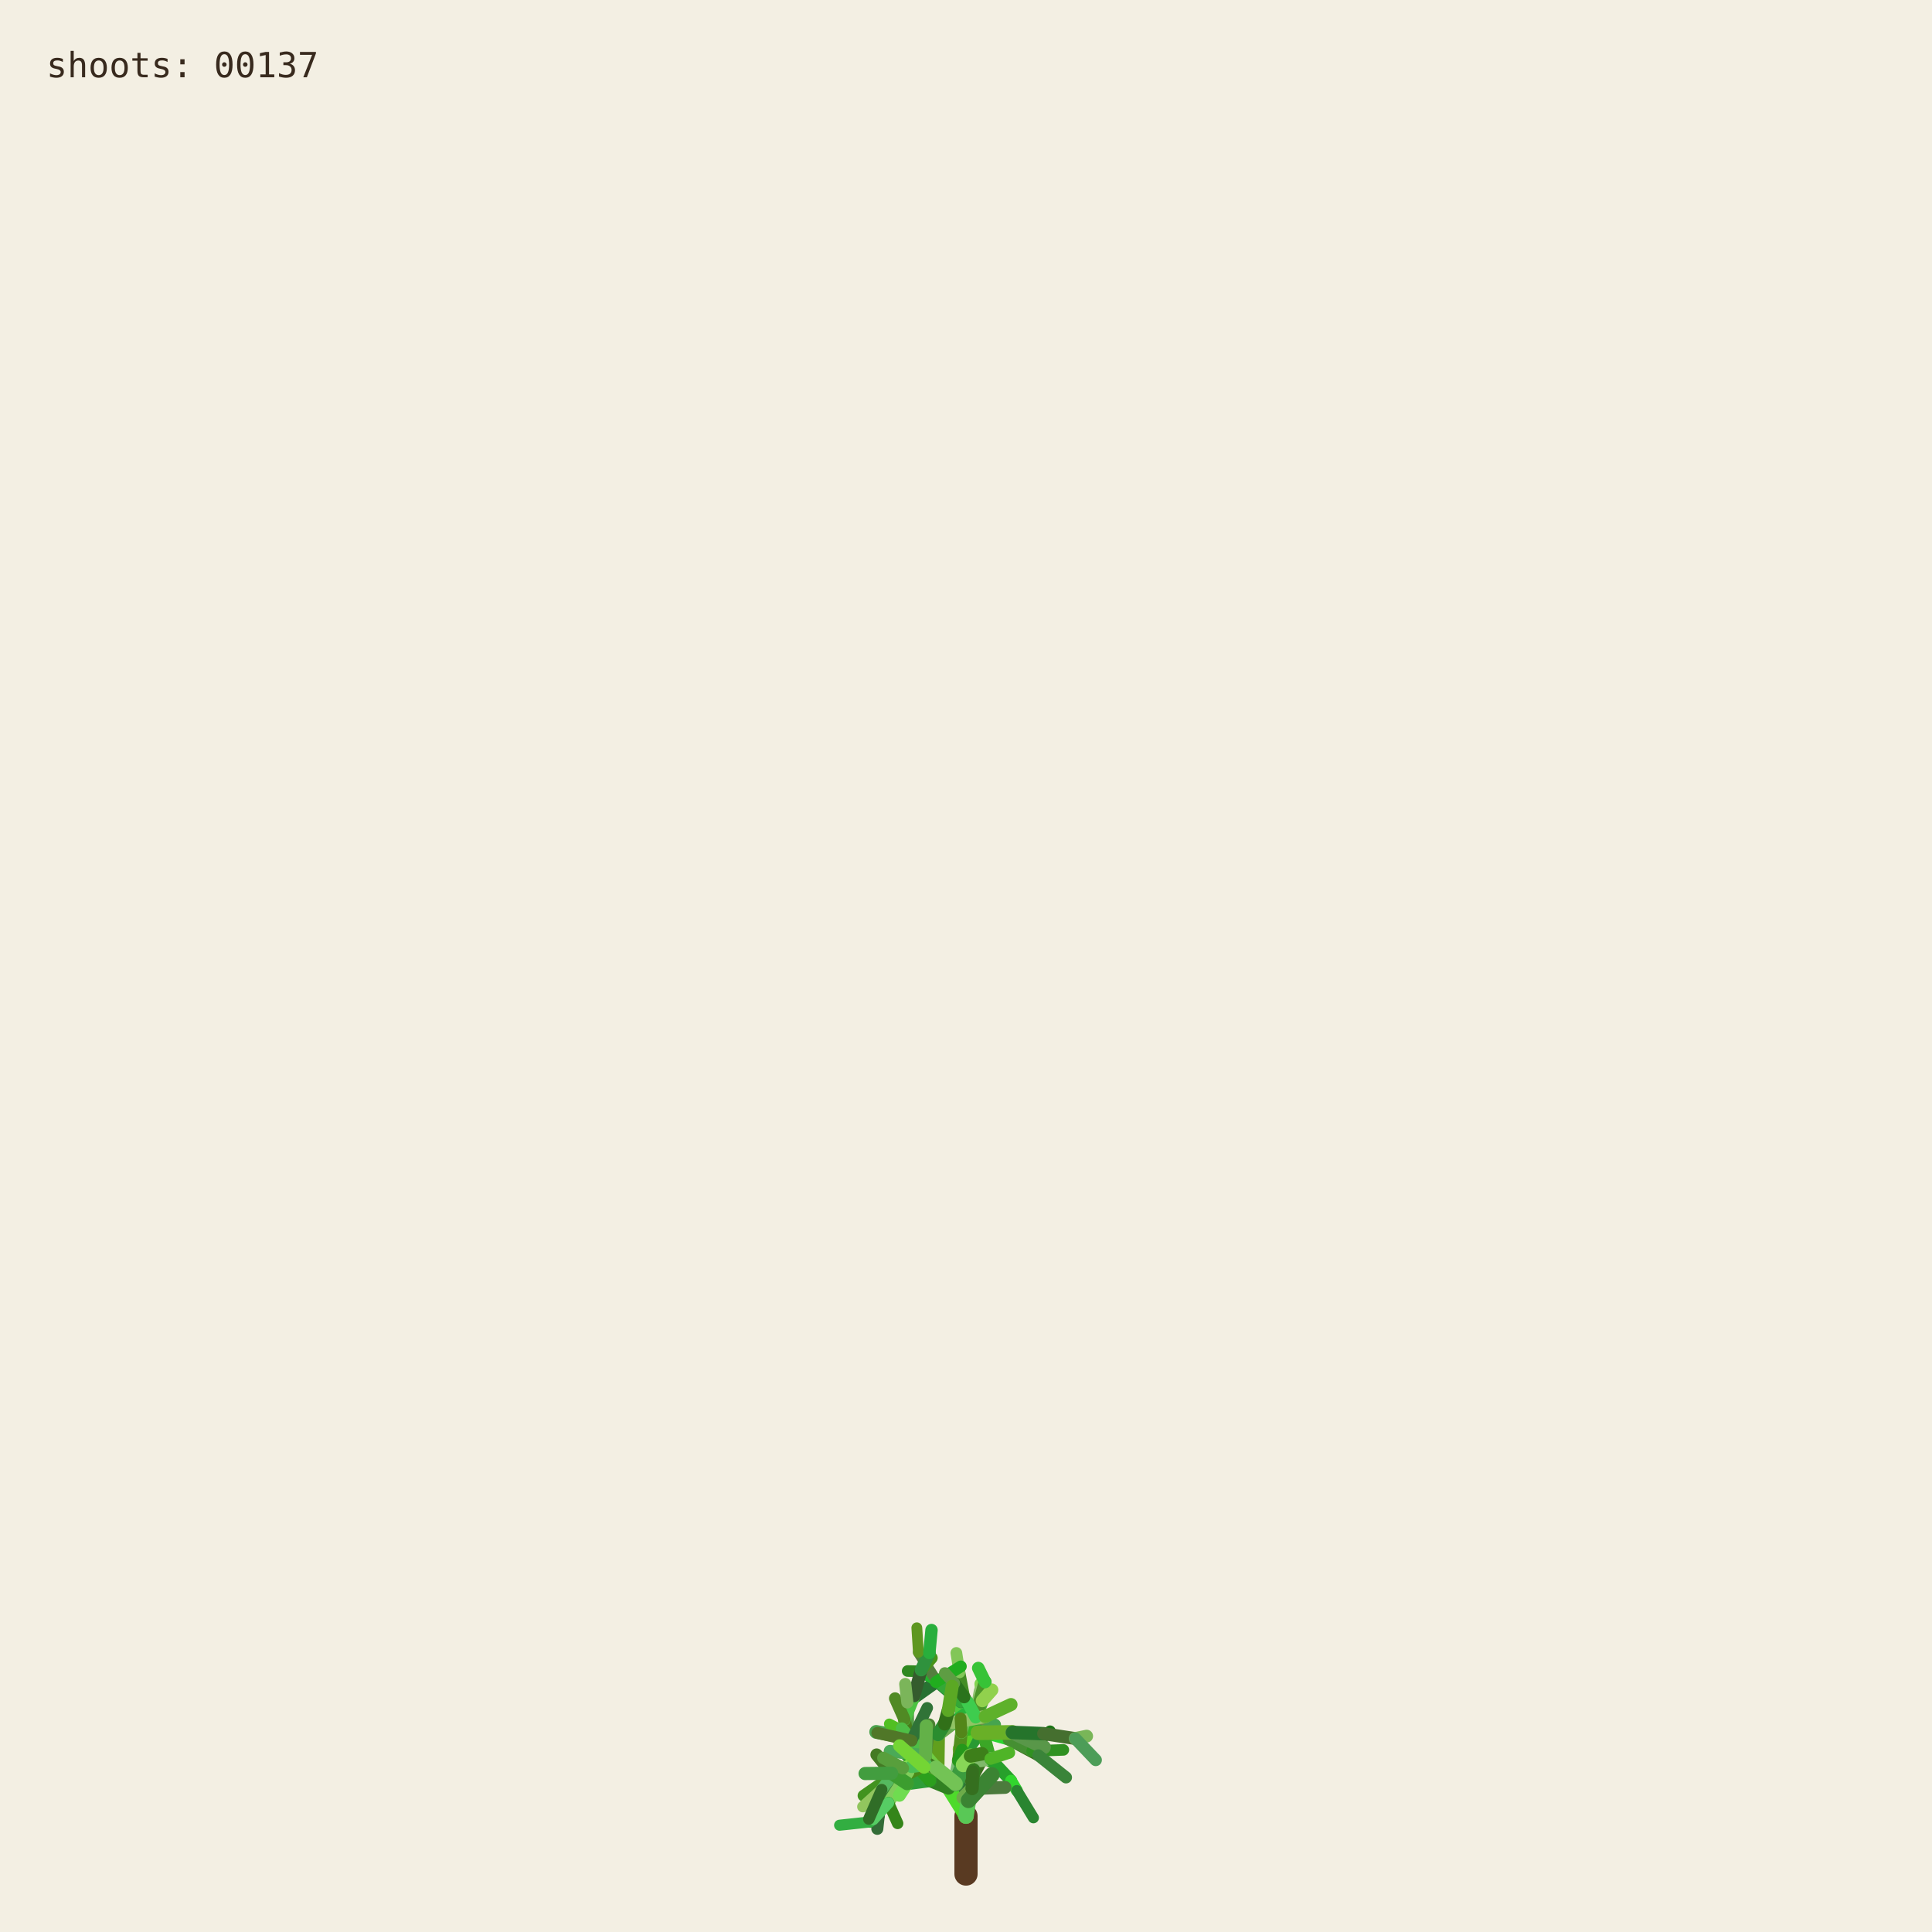
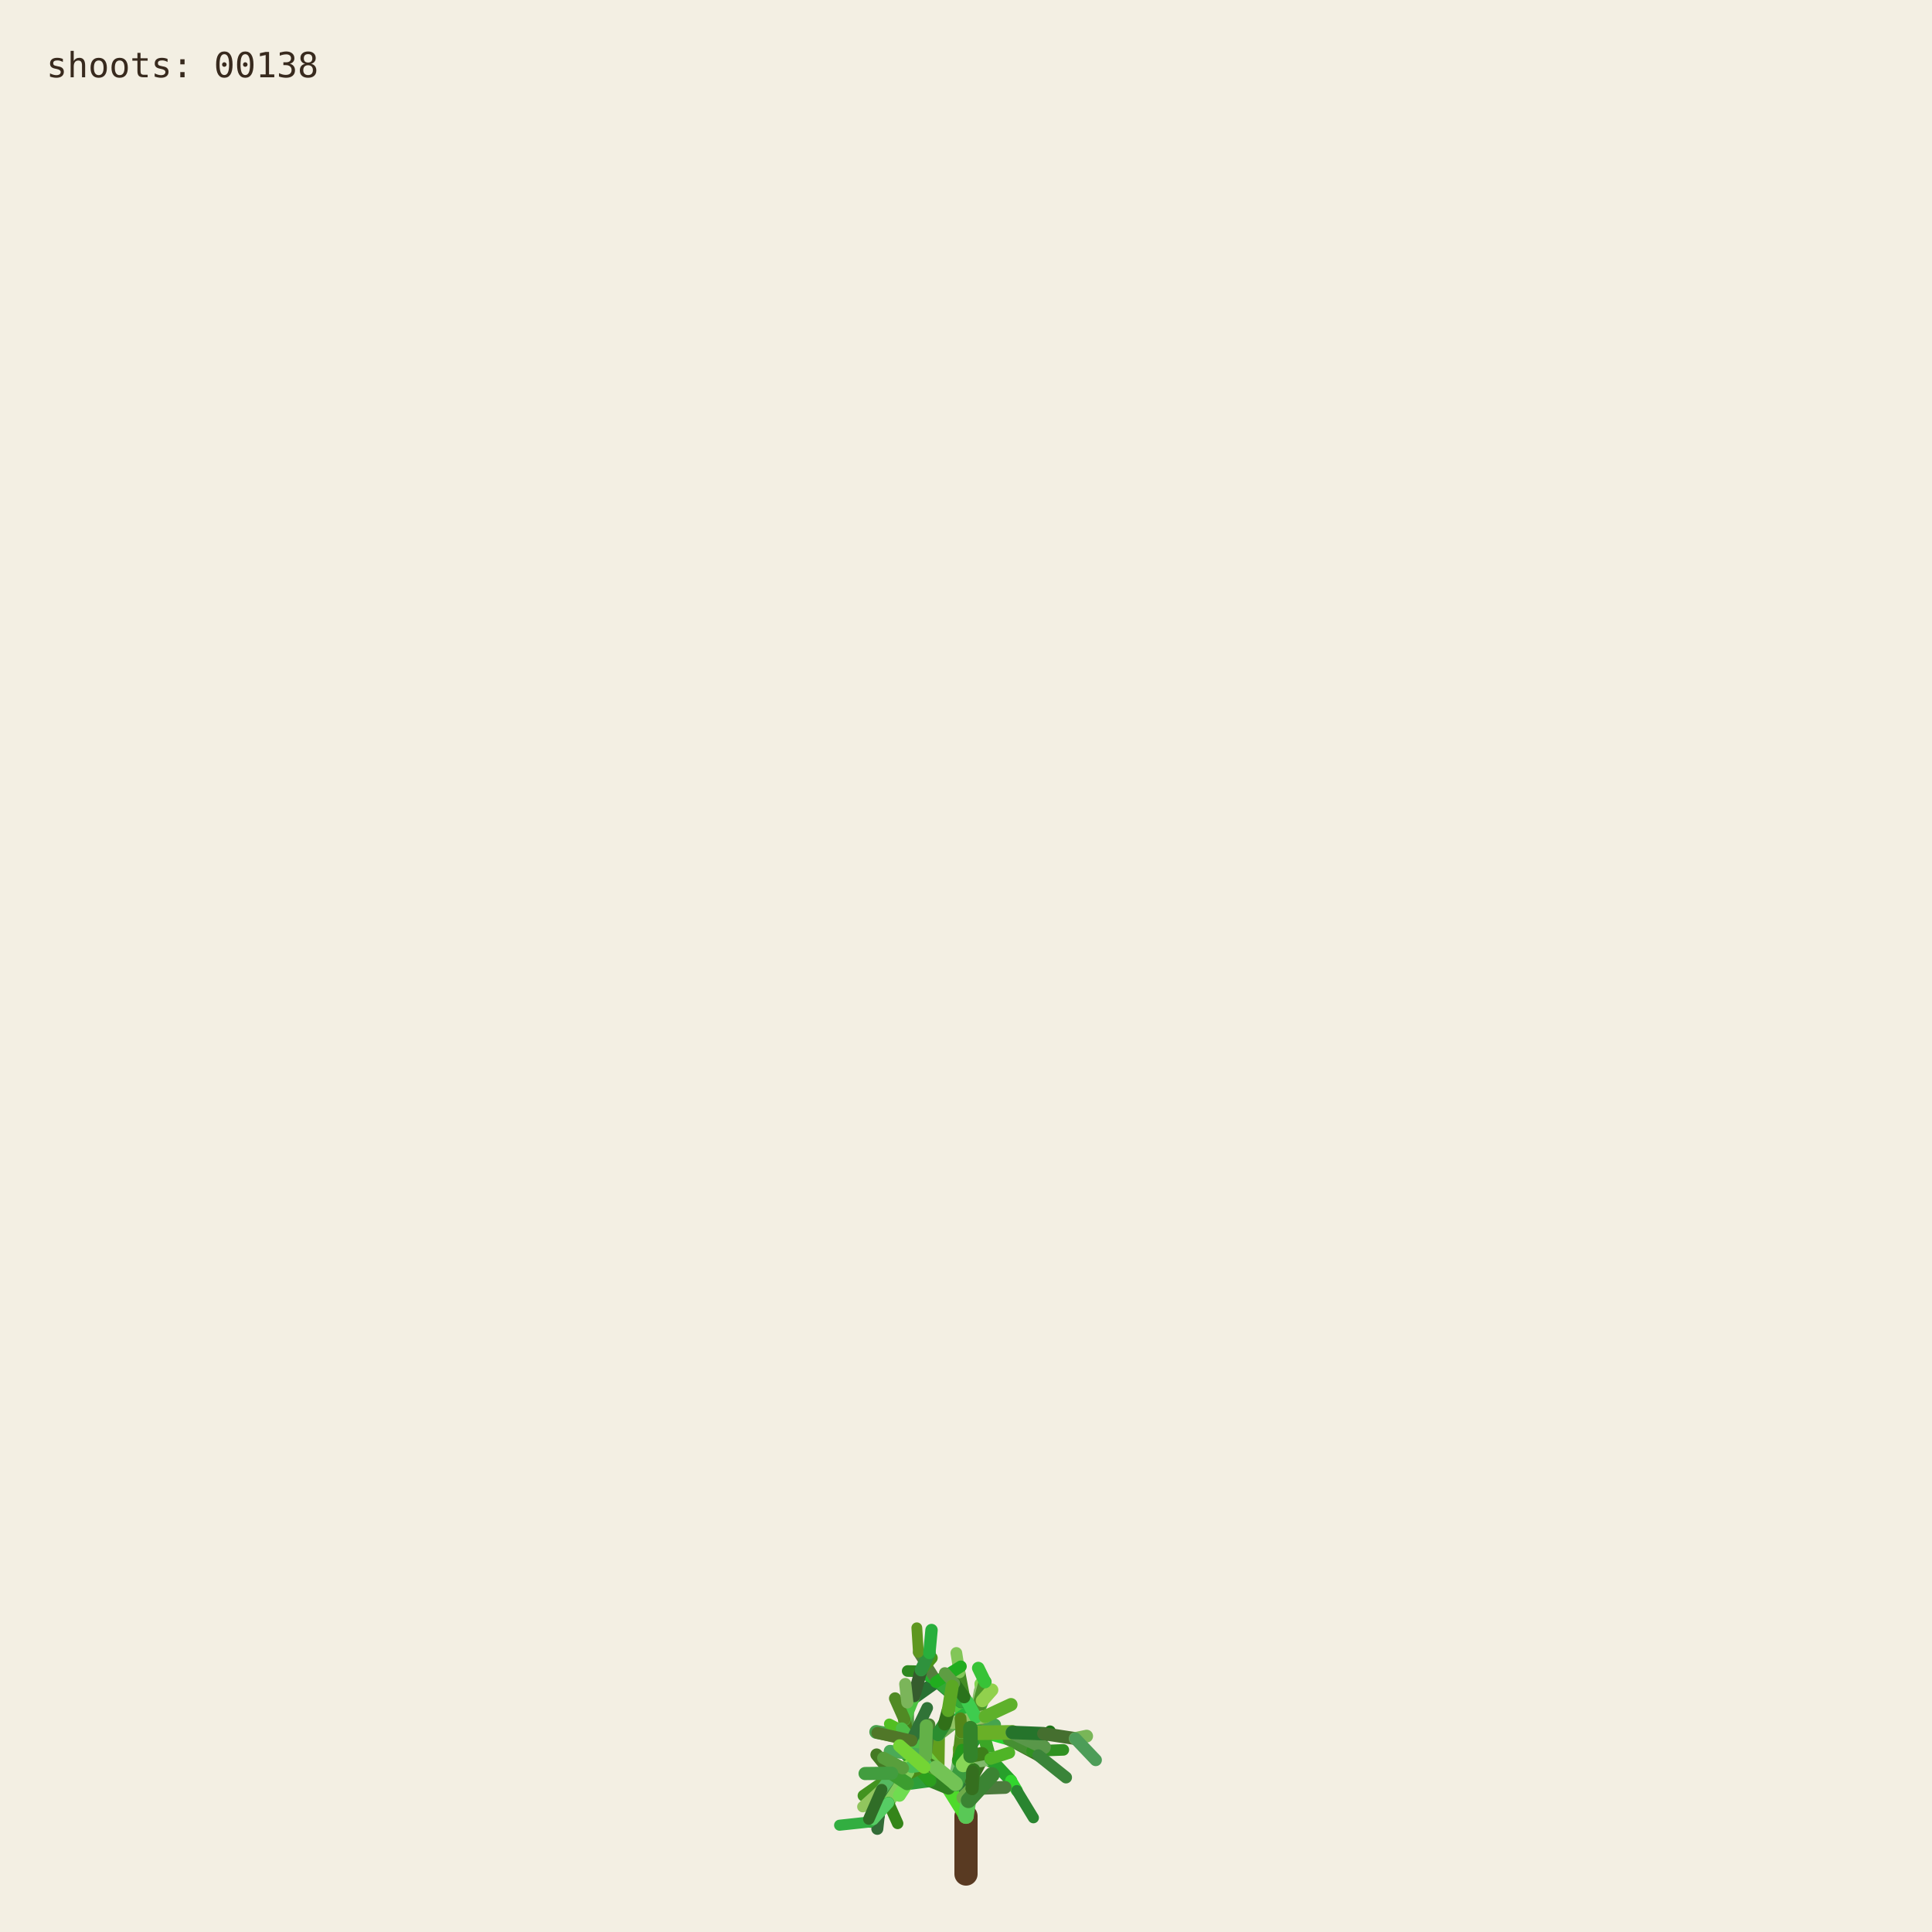
<svg xmlns="http://www.w3.org/2000/svg" viewBox="0 0 1000 1000" role="img" aria-labelledby="title desc">
  <rect width="1000" height="1000" fill="#f3efe3" />
  <g fill="none" stroke-linecap="round">
    <path d="M500 970 L500 940" stroke="#593a22" stroke-width="12" />
    <path d="M500.000 940.000 L494.591 923.254" stroke="hsl(89 50% 51%)" stroke-width="8.067" data-shoot="1" />
    <path d="M500.000 940.000 L498.548 930.480" stroke="hsl(108 42% 32%)" stroke-width="7.603" data-shoot="2" />
    <path d="M494.591 923.254 L485.237 916.016" stroke="hsl(129 39% 53%)" stroke-width="7.427" data-shoot="3" />
    <path d="M498.548 930.480 L502.606 920.794" stroke="hsl(125 41% 32%)" stroke-width="7.235" data-shoot="4" />
    <path d="M502.606 920.794 L496.770 905.343" stroke="hsl(93 34% 43%)" stroke-width="7.253" data-shoot="5" />
    <path d="M494.591 923.254 L497.365 909.040" stroke="hsl(116 35% 60%)" stroke-width="8.012" data-shoot="6" />
    <path d="M485.237 916.016 L485.497 897.710" stroke="hsl(89 69% 37%)" stroke-width="7.213" data-shoot="7" />
    <path d="M496.770 905.343 L501.215 895.004" stroke="hsl(92 66% 60%)" stroke-width="7.141" data-shoot="8" />
    <path d="M497.365 909.040 L506.164 896.866" stroke="hsl(126 59% 38%)" stroke-width="8.073" data-shoot="9" />
    <path d="M501.215 895.004 L510.832 888.548" stroke="hsl(91 35% 42%)" stroke-width="6.879" data-shoot="10" />
    <path d="M485.497 897.710 L493.416 891.622" stroke="hsl(104 36% 49%)" stroke-width="7.124" data-shoot="11" />
    <path d="M500.000 940.000 L490.927 925.443" stroke="hsl(108 70% 51%)" stroke-width="7.399" data-shoot="12" />
    <path d="M485.237 916.016 L479.157 913.325" stroke="hsl(112 69% 34%)" stroke-width="7.149" data-shoot="13" />
    <path d="M490.927 925.443 L481.351 921.527" stroke="hsl(111 58% 32%)" stroke-width="6.945" data-shoot="14" />
    <path d="M498.548 930.480 L503.173 925.799" stroke="hsl(98 40% 48%)" stroke-width="6.990" data-shoot="15" />
    <path d="M496.770 905.343 L505.035 888.845" stroke="hsl(101 68% 48%)" stroke-width="6.979" data-shoot="16" />
    <path d="M493.416 891.622 L508.817 896.643" stroke="hsl(128 70% 39%)" stroke-width="6.561" data-shoot="17" />
    <path d="M479.157 913.325 L469.750 899.500" stroke="hsl(95 57% 50%)" stroke-width="7.139" data-shoot="18" />
    <path d="M505.035 888.845 L508.436 880.301" stroke="hsl(98 53% 41%)" stroke-width="6.832" data-shoot="19" />
    <path d="M501.215 895.004 L501.550 888.479" stroke="hsl(112 68% 42%)" stroke-width="6.773" data-shoot="20" />
    <path d="M485.237 916.016 L479.029 908.697" stroke="hsl(100 57% 53%)" stroke-width="6.945" data-shoot="21" />
    <path d="M502.606 920.794 L496.127 911.207" stroke="hsl(123 62% 40%)" stroke-width="6.865" data-shoot="22" />
    <path d="M496.127 911.207 L497.635 896.782" stroke="hsl(93 65% 34%)" stroke-width="6.505" data-shoot="23" />
    <path d="M494.591 923.254 L500.793 909.571" stroke="hsl(113 71% 34%)" stroke-width="7.895" data-shoot="24" />
    <path d="M485.237 916.016 L479.462 917.793" stroke="hsl(99 66% 28%)" stroke-width="7.154" data-shoot="25" />
    <path d="M485.237 916.016 L473.231 912.147" stroke="hsl(93 38% 42%)" stroke-width="6.997" data-shoot="26" />
    <path d="M485.237 916.016 L473.737 913.680" stroke="hsl(114 35% 58%)" stroke-width="6.828" data-shoot="27" />
    <path d="M497.635 896.782 L497.395 881.015" stroke="hsl(110 56% 51%)" stroke-width="6.336" data-shoot="28" />
    <path d="M469.750 899.500 L453.522 896.436" stroke="hsl(121 37% 46%)" stroke-width="7.140" data-shoot="29" />
    <path d="M481.351 921.527 L469.530 923.105" stroke="hsl(126 55% 40%)" stroke-width="6.995" data-shoot="30" />
    <path d="M505.035 888.845 L499.035 878.436" stroke="hsl(88 42% 31%)" stroke-width="6.545" data-shoot="31" />
    <path d="M502.606 920.794 L507.653 911.330" stroke="hsl(99 57% 28%)" stroke-width="6.856" data-shoot="32" />
    <path d="M481.351 921.527 L478.279 914.724" stroke="hsl(122 35% 29%)" stroke-width="6.742" data-shoot="33" />
    <path d="M508.817 896.643 L522.168 900.369" stroke="hsl(122 67% 50%)" stroke-width="6.210" data-shoot="34" />
    <path d="M479.029 908.697 L477.185 899.261" stroke="hsl(124 64% 35%)" stroke-width="6.693" data-shoot="35" />
    <path d="M494.591 923.254 L498.563 913.442" stroke="hsl(122 45% 42%)" stroke-width="7.987" data-shoot="36" />
    <path d="M473.737 913.680 L467.283 915.265" stroke="hsl(125 60% 37%)" stroke-width="6.814" data-shoot="37" />
    <path d="M481.351 921.527 L469.226 908.135" stroke="hsl(113 69% 37%)" stroke-width="6.660" data-shoot="38" />
    <path d="M473.231 912.147 L461.374 919.424" stroke="hsl(100 70% 60%)" stroke-width="6.453" data-shoot="39" />
    <path d="M497.635 896.782 L500.334 886.420" stroke="hsl(108 47% 53%)" stroke-width="6.302" data-shoot="40" />
    <path d="M467.283 915.265 L455.168 929.331" stroke="hsl(120 40% 35%)" stroke-width="6.786" data-shoot="41" />
    <path d="M508.817 896.643 L512.869 911.725" stroke="hsl(110 63% 40%)" stroke-width="6.518" data-shoot="42" />
    <path d="M496.127 911.207 L497.987 905.795" stroke="hsl(115 70% 35%)" stroke-width="6.363" data-shoot="43" />
    <path d="M507.653 911.330 L512.674 910.357" stroke="hsl(104 36% 57%)" stroke-width="6.747" data-shoot="44" />
    <path d="M479.157 913.325 L470.181 917.185" stroke="hsl(95 64% 53%)" stroke-width="6.833" data-shoot="45" />
    <path d="M469.750 899.500 L469.633 881.151" stroke="hsl(111 38% 45%)" stroke-width="6.815" data-shoot="46" />
    <path d="M479.029 908.697 L480.879 892.655" stroke="hsl(102 44% 35%)" stroke-width="6.467" data-shoot="47" />
    <path d="M500.334 886.420 L507.457 881.593" stroke="hsl(118 47% 56%)" stroke-width="6.197" data-shoot="48" />
    <path d="M461.374 919.424 L446.935 929.431" stroke="hsl(102 65% 35%)" stroke-width="6.069" data-shoot="49" />
    <path d="M508.436 880.301 L507.585 871.602" stroke="hsl(97 61% 57%)" stroke-width="6.448" data-shoot="50" />
    <path d="M512.674 910.357 L523.304 921.702" stroke="hsl(122 61% 39%)" stroke-width="6.341" data-shoot="51" />
    <path d="M500.000 940.000 L501.279 931.882" stroke="hsl(118 51% 56%)" stroke-width="7.998" data-shoot="52" />
    <path d="M499.035 878.436 L496.590 865.625" stroke="hsl(103 58% 35%)" stroke-width="6.115" data-shoot="53" />
    <path d="M485.497 897.710 L488.970 892.287" stroke="hsl(123 54% 36%)" stroke-width="7.087" data-shoot="54" />
    <path d="M496.590 865.625 L495.009 855.557" stroke="hsl(97 49% 56%)" stroke-width="6.061" data-shoot="55" />
    <path d="M469.633 881.151 L484.418 870.623" stroke="hsl(128 48% 30%)" stroke-width="6.659" data-shoot="56" />
    <path d="M485.237 916.016 L477.752 911.974" stroke="hsl(90 58% 50%)" stroke-width="6.898" data-shoot="57" />
    <path d="M498.563 913.442 L502.383 908.863" stroke="hsl(97 61% 59%)" stroke-width="7.688" data-shoot="58" />
    <path d="M479.157 913.325 L464.639 921.037" stroke="hsl(94 69% 32%)" stroke-width="6.531" data-shoot="59" />
    <path d="M478.279 914.724 L471.794 900.929" stroke="hsl(117 71% 29%)" stroke-width="6.231" data-shoot="60" />
    <path d="M522.168 900.369 L536.734 901.964" stroke="hsl(111 46% 60%)" stroke-width="6.038" data-shoot="61" />
    <path d="M471.794 900.929 L465.848 895.170" stroke="hsl(103 40% 56%)" stroke-width="5.768" data-shoot="62" />
    <path d="M469.750 899.500 L468.128 889.982" stroke="hsl(93 64% 30%)" stroke-width="6.667" data-shoot="63" />
    <path d="M477.185 899.261 L475.657 893.582" stroke="hsl(113 52% 40%)" stroke-width="6.319" data-shoot="64" />
    <path d="M479.029 908.697 L474.737 903.891" stroke="hsl(93 52% 43%)" stroke-width="6.709" data-shoot="65" />
    <path d="M523.304 921.702 L526.314 926.781" stroke="hsl(119 67% 51%)" stroke-width="6.166" data-shoot="66" />
    <path d="M505.035 888.845 L507.387 875.338" stroke="hsl(96 40% 59%)" stroke-width="6.739" data-shoot="67" />
    <path d="M522.168 900.369 L537.413 908.545" stroke="hsl(99 61% 27%)" stroke-width="6.155" data-shoot="68" />
    <path d="M497.395 881.015 L483.011 868.683" stroke="hsl(129 53% 36%)" stroke-width="6.314" data-shoot="69" />
    <path d="M522.168 900.369 L534.219 906.339" stroke="hsl(108 48% 38%)" stroke-width="6.199" data-shoot="70" />
    <path d="M493.416 891.622 L507.262 882.093" stroke="hsl(127 63% 43%)" stroke-width="6.826" data-shoot="71" />
    <path d="M502.383 908.863 L508.238 907.761" stroke="hsl(99 66% 30%)" stroke-width="7.032" data-shoot="72" />
    <path d="M508.817 896.643 L514.829 892.790" stroke="hsl(125 40% 46%)" stroke-width="6.585" data-shoot="73" />
    <path d="M468.128 889.982 L473.133 877.764" stroke="hsl(115 52% 51%)" stroke-width="6.671" data-shoot="74" />
    <path d="M465.848 895.170 L460.313 892.280" stroke="hsl(102 70% 44%)" stroke-width="5.549" data-shoot="75" />
    <path d="M468.128 889.982 L463.284 879.089" stroke="hsl(94 59% 34%)" stroke-width="6.302" data-shoot="76" />
    <path d="M461.374 919.424 L456.357 926.300" stroke="hsl(126 42% 53%)" stroke-width="6.125" data-shoot="77" />
    <path d="M483.011 868.683 L476.458 865.059" stroke="hsl(124 68% 42%)" stroke-width="6.199" data-shoot="78" />
    <path d="M455.168 929.331 L454.837 939.862" stroke="hsl(125 68% 35%)" stroke-width="6.316" data-shoot="79" />
    <path d="M534.219 906.339 L550.383 905.736" stroke="hsl(112 63% 35%)" stroke-width="5.969" data-shoot="80" />
    <path d="M470.181 917.185 L459.860 933.116" stroke="hsl(100 53% 58%)" stroke-width="6.224" data-shoot="81" />
    <path d="M497.395 881.015 L484.197 869.260" stroke="hsl(122 53% 43%)" stroke-width="5.862" data-shoot="82" />
    <path d="M536.734 901.964 L543.504 896.023" stroke="hsl(116 68% 27%)" stroke-width="5.871" data-shoot="83" />
    <path d="M476.458 865.059 L469.801 864.922" stroke="hsl(112 62% 33%)" stroke-width="6.006" data-shoot="84" />
    <path d="M506.164 896.866 L524.059 896.699" stroke="hsl(91 64% 42%)" stroke-width="7.575" data-shoot="85" />
    <path d="M485.237 916.016 L472.910 908.590" stroke="hsl(102 57% 31%)" stroke-width="6.875" data-shoot="86" />
    <path d="M469.530 923.105 L465.520 929.278" stroke="hsl(107 67% 59%)" stroke-width="6.616" data-shoot="87" />
    <path d="M505.035 888.845 L509.868 870.612" stroke="hsl(101 57% 37%)" stroke-width="6.791" data-shoot="88" />
    <path d="M493.416 891.622 L509.951 888.485" stroke="hsl(92 44% 58%)" stroke-width="6.812" data-shoot="89" />
    <path d="M503.173 925.799 L520.191 925.155" stroke="hsl(105 34% 36%)" stroke-width="6.682" data-shoot="90" />
    <path d="M474.737 903.891 L466.772 894.583" stroke="hsl(116 48% 51%)" stroke-width="6.158" data-shoot="91" />
    <path d="M484.197 869.260 L475.358 855.233" stroke="hsl(100 34% 37%)" stroke-width="5.647" data-shoot="92" />
    <path d="M505.035 888.845 L500.829 880.951" stroke="hsl(127 58% 52%)" stroke-width="6.474" data-shoot="93" />
    <path d="M479.157 913.325 L471.905 914.367" stroke="hsl(125 48% 52%)" stroke-width="6.716" data-shoot="94" />
    <path d="M501.279 931.882 L513.403 918.671" stroke="hsl(114 44% 36%)" stroke-width="7.978" data-shoot="95" />
    <path d="M524.059 896.699 L540.269 904.338" stroke="hsl(108 35% 44%)" stroke-width="7.297" data-shoot="96" />
    <path d="M524.059 896.699 L540.170 897.356" stroke="hsl(125 52% 30%)" stroke-width="6.964" data-shoot="97" />
    <path d="M497.635 896.782 L497.191 889.399" stroke="hsl(88 69% 31%)" stroke-width="6.119" data-shoot="98" />
    <path d="M508.436 880.301 L513.376 874.721" stroke="hsl(89 59% 56%)" stroke-width="6.732" data-shoot="99" />
    <path d="M469.530 923.105 L461.520 917.825" stroke="hsl(113 54% 40%)" stroke-width="7.033" data-shoot="100" />
    <path d="M473.133 877.764 L476.780 864.372" stroke="hsl(110 34% 27%)" stroke-width="6.596" data-shoot="101" />
    <path d="M471.794 900.929 L479.914 884.001" stroke="hsl(126 41% 32%)" stroke-width="6.024" data-shoot="102" />
    <path d="M512.674 910.357 L522.333 907.203" stroke="hsl(103 64% 43%)" stroke-width="6.219" data-shoot="103" />
    <path d="M509.868 870.612 L506.361 863.395" stroke="hsl(120 56% 49%)" stroke-width="6.521" data-shoot="104" />
    <path d="M540.170 897.356 L556.575 899.863" stroke="hsl(100 40% 31%)" stroke-width="6.676" data-shoot="105" />
    <path d="M459.860 933.116 L464.616 943.790" stroke="hsl(105 68% 31%)" stroke-width="5.925" data-shoot="106" />
    <path d="M461.520 917.825 L453.738 908.211" stroke="hsl(98 54% 31%)" stroke-width="6.452" data-shoot="107" />
    <path d="M509.951 888.485 L523.296 882.278" stroke="hsl(97 61% 43%)" stroke-width="6.765" data-shoot="108" />
    <path d="M479.029 908.697 L460.671 906.383" stroke="hsl(128 39% 48%)" stroke-width="6.494" data-shoot="109" />
    <path d="M469.633 881.151 L468.563 871.658" stroke="hsl(98 38% 53%)" stroke-width="6.301" data-shoot="110" />
    <path d="M456.357 926.300 L446.582 935.154" stroke="hsl(90 47% 57%)" stroke-width="5.838" data-shoot="111" />
    <path d="M488.970 892.287 L490.829 885.358" stroke="hsl(104 63% 27%)" stroke-width="6.888" data-shoot="112" />
    <path d="M499.035 878.436 L493.946 871.238" stroke="hsl(110 61% 28%)" stroke-width="6.405" data-shoot="113" />
    <path d="M503.173 925.799 L503.949 916.037" stroke="hsl(108 61% 30%)" stroke-width="6.764" data-shoot="114" />
    <path d="M484.418 870.623 L497.330 862.535" stroke="hsl(119 70% 40%)" stroke-width="6.117" data-shoot="115" />
    <path d="M476.780 864.372 L482.198 858.124" stroke="hsl(97 71% 34%)" stroke-width="6.331" data-shoot="116" />
    <path d="M459.860 933.116 L450.375 943.022" stroke="hsl(119 67% 40%)" stroke-width="6.054" data-shoot="117" />
    <path d="M537.413 908.545 L551.771 920.000" stroke="hsl(119 40% 37%)" stroke-width="6.202" data-shoot="118" />
    <path d="M476.780 864.372 L481.041 855.578" stroke="hsl(128 51% 38%)" stroke-width="6.621" data-shoot="119" />
    <path d="M475.358 855.233 L474.548 842.544" stroke="hsl(89 65% 36%)" stroke-width="5.593" data-shoot="120" />
    <path d="M479.029 908.697 L479.467 893.313" stroke="hsl(105 42% 49%)" stroke-width="6.799" data-shoot="121" />
    <path d="M494.591 923.254 L484.466 914.996" stroke="hsl(104 48% 55%)" stroke-width="7.531" data-shoot="122" />
    <path d="M503.173 925.799 L503.396 917.056" stroke="hsl(104 56% 28%)" stroke-width="6.644" data-shoot="123" />
    <path d="M493.946 871.238 L489.038 865.959" stroke="hsl(102 40% 44%)" stroke-width="6.042" data-shoot="124" />
    <path d="M467.283 915.265 L457.242 909.920" stroke="hsl(103 45% 43%)" stroke-width="6.457" data-shoot="125" />
    <path d="M471.794 900.929 L454.133 896.956" stroke="hsl(89 50% 31%)" stroke-width="6.180" data-shoot="126" />
    <path d="M454.837 939.862 L454.096 946.606" stroke="hsl(125 36% 31%)" stroke-width="6.220" data-shoot="127" />
    <path d="M481.041 855.578 L482.155 843.709" stroke="hsl(129 63% 42%)" stroke-width="6.417" data-shoot="128" />
    <path d="M490.829 885.358 L492.861 872.817" stroke="hsl(95 65% 40%)" stroke-width="6.754" data-shoot="129" />
    <path d="M478.279 914.724 L465.635 903.587" stroke="hsl(96 66% 52%)" stroke-width="6.672" data-shoot="130" />
    <path d="M450.375 943.022 L434.576 944.722" stroke="hsl(127 55% 44%)" stroke-width="5.725" data-shoot="131" />
    <path d="M459.860 933.116 L451.962 941.801" stroke="hsl(127 54% 57%)" stroke-width="5.888" data-shoot="132" />
    <path d="M526.314 926.781 L534.894 940.878" stroke="hsl(125 53% 34%)" stroke-width="5.720" data-shoot="133" />
    <path d="M456.357 926.300 L449.709 941.533" stroke="hsl(112 47% 29%)" stroke-width="5.948" data-shoot="134" />
    <path d="M556.575 899.863 L562.434 898.624" stroke="hsl(99 39% 53%)" stroke-width="6.651" data-shoot="135" />
    <path d="M556.575 899.863 L567.158 910.979" stroke="hsl(128 34% 46%)" stroke-width="6.350" data-shoot="136" />
    <path d="M461.520 917.825 L447.767 917.982" stroke="hsl(118 43% 43%)" stroke-width="6.808" data-shoot="137" />
+     <path d="M502.383 908.863 L502.275 894.506" stroke="hsl(114 52% 34%)" stroke-width="7.514" data-shoot="138" />
  </g>
-   <text x="24" y="40" font-family="monospace" font-size="18" fill="#382a1e">shoots: 00137</text>
+   <text x="24" y="40" font-family="monospace" font-size="18" fill="#382a1e">shoots: 00138</text>
</svg>
